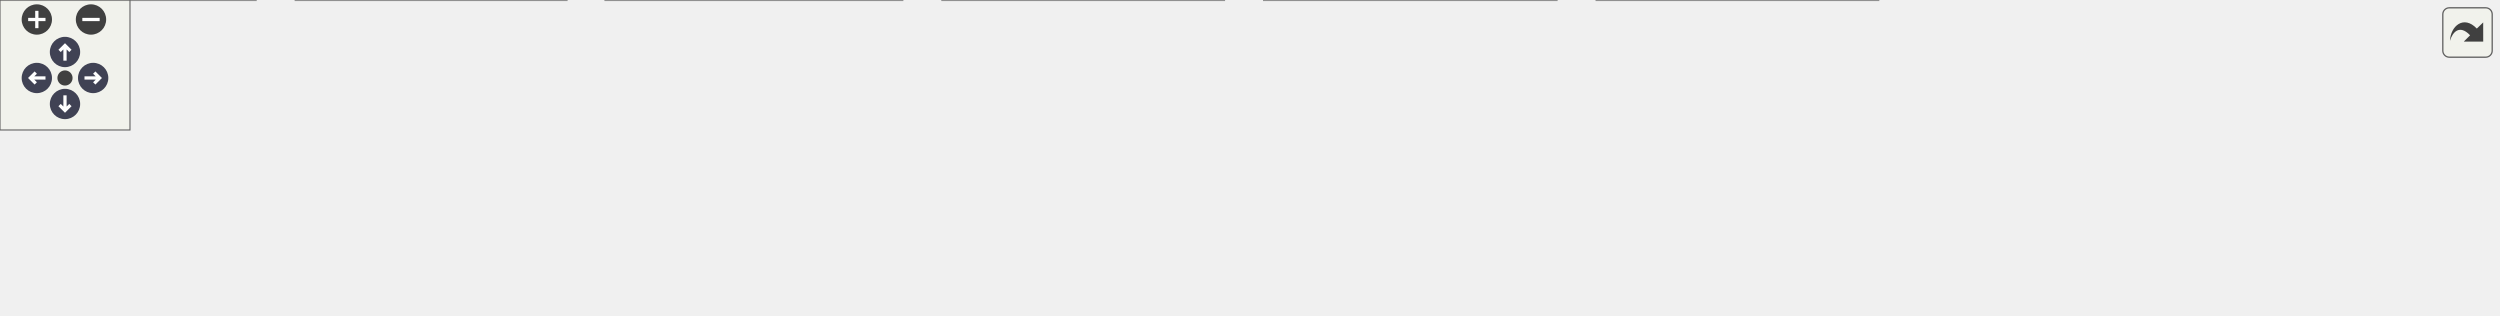
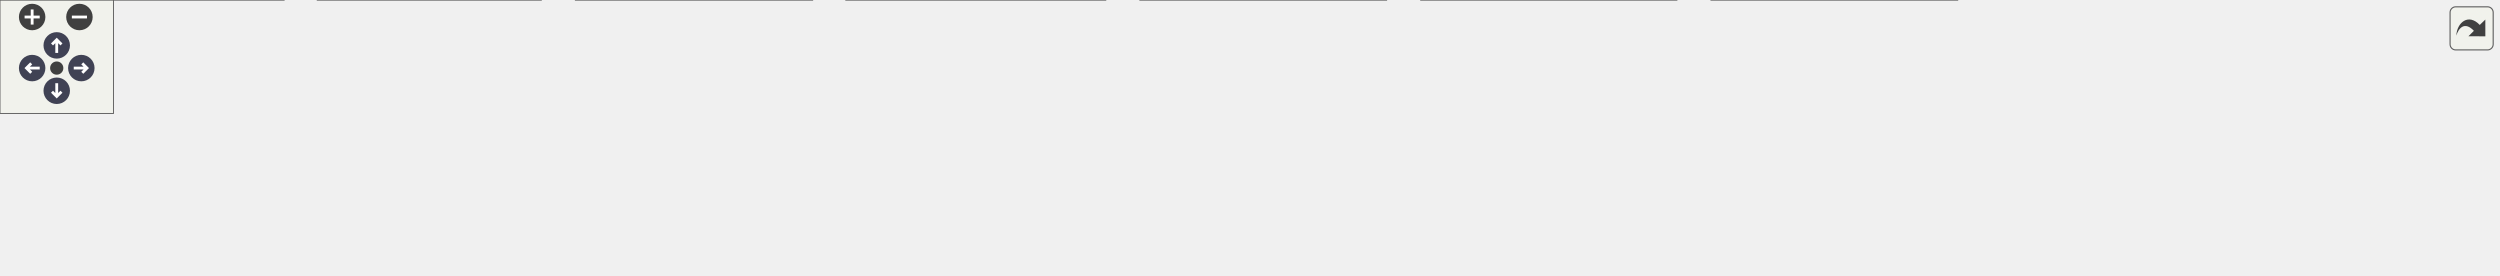
<svg xmlns="http://www.w3.org/2000/svg" xmlns:xlink="http://www.w3.org/1999/xlink" id="main" version="1.1" xml:space="preserve">
  <style type="text/css">
.node, .edge {opacity: 0.7;}
.node.selected, .edge.selected {opacity: 1;}
.edge:hover path { stroke: red; }
.edge:hover polygon { stroke: red; fill: red; }
</style>
  <defs>
    <circle id="rim" cx="0" cy="0" r="7" />
    <circle id="rim2" cx="0" cy="0" r="3.5" />
    <g id="zoomPlus">
      <use xlink:href="#rim" fill="#404040">
        <set attributeName="fill" to="#808080" begin="zoomplus.mouseover" end="zoomplus.mouseout" />
      </use>
      <path d="M-4,0h8M0,-4v8" fill="none" stroke="white" stroke-width="1.5" pointer-events="none" />
    </g>
    <g id="zoomMin">
      <use xlink:href="#rim" fill="#404040">
        <set attributeName="fill" to="#808080" begin="zoomminus.mouseover" end="zoomminus.mouseout" />
      </use>
      <path d="M-4,0h8" fill="none" stroke="white" stroke-width="1.5" pointer-events="none" />
    </g>
    <g id="arrowUp" transform="translate(30 24)">
      <use xlink:href="#rim" />
      <path pointer-events="none" fill="none" stroke="white" stroke-width="1.5" d="M0,-3.0v7 M-2.5,-0.5L0,-3.0L2.5,-0.5" />
    </g>
    <g id="arrowRight" transform="rotate(90) translate(36 -43)">
      <use xlink:href="#rim" />
      <path pointer-events="none" fill="none" stroke="white" stroke-width="1.5" d="M0,-3.0v7 M-2.5,-0.5L0,-3.0L2.5,-0.5" />
    </g>
    <g id="arrowDown" transform="rotate(180) translate(-30 -48)">
      <use xlink:href="#rim" />
      <path pointer-events="none" fill="none" stroke="white" stroke-width="1.5" d="M0,-3.0v7 M-2.5,-0.5L0,-3.0L2.5,-0.5" />
    </g>
    <g id="arrowLeft" transform="rotate(270) translate(-36 17)">
      <use xlink:href="#rim" />
      <path pointer-events="none" fill="none" stroke="white" stroke-width="1.5" d="M0,-3.0v7 M-2.5,-0.5L0,-3.0L2.5,-0.5" />
    </g>
    <g id="resetDef">
      <use xlink:href="#rim2" fill="#404040">
        <set attributeName="fill" to="#808080" begin="reset.mouseover" end="reset.mouseout" />
      </use>
    </g>
  </defs>
  <svg id="graph" class="graph">
    <g id="viewport">
      <g id="Node000001" class="node">
        <g id="a_Node000001">
          <a xlink:title=" ">
-             <polygon fill="#999999" stroke="#666666" points="645,-85 505,-85 505,-66 645,-66 645,-85" />
-             <text text-anchor="middle" x="575" y="-73" font-family="Helvetica,sans-Serif" font-size="10.00">src/lib/utils/fileExport.hpp</text>
+             <polygon fill="#999999" stroke="#666666" points="738,-85 598,-85 598,-66 738,-66 738,-85" />
+             <text text-anchor="middle" x="668" y="-73" font-family="Helvetica,sans-Serif" font-size="10.00">src/lib/utils/fileExport.hpp</text>
          </a>
        </g>
      </g>
      <g id="Node000002" class="node">
        <g id="a_Node000002">
-           <a xlink:href="encoderKvazaar_8cpp.html" target="_top" xlink:title=" ">
-             <polygon fill="white" stroke="#666666" points="118,-30 0,-30 0,0 118,0 118,-30" />
-             <text text-anchor="start" x="8" y="-18" font-family="Helvetica,sans-Serif" font-size="10.00">src/lib/mapEncoding</text>
-             <text text-anchor="middle" x="59" y="-7" font-family="Helvetica,sans-Serif" font-size="10.00">/encoderKvazaar.cpp</text>
+           <a xlink:href="bitstream__util_8cpp.html" target="_top" xlink:title=" ">
+             <polygon fill="white" stroke="#666666" points="150,-30 0,-30 0,0 150,0 150,-30" />
+             <text text-anchor="start" x="8" y="-18" font-family="Helvetica,sans-Serif" font-size="10.00">src/lib/bitstreamGeneration</text>
+             <text text-anchor="middle" x="75" y="-7" font-family="Helvetica,sans-Serif" font-size="10.00">/bitstream_util.cpp</text>
          </a>
        </g>
      </g>
      <g id="edge1_Node000001_Node000002" class="edge">
        <g id="a_edge1_Node000001_Node000002">
          <a xlink:title=" ">
-             <path fill="none" stroke="#63b8ff" d="M494.76,-69.06C404.87,-62.38 254.97,-49.48 127,-30 124.14,-29.56 121.22,-29.09 118.27,-28.58" />
-             <polygon fill="#63b8ff" stroke="#63b8ff" points="494.65,-72.56 504.88,-69.8 495.16,-65.58 494.65,-72.56" />
+             <path fill="none" stroke="#63b8ff" d="M587.76,-69.43C487.29,-62.63 310.01,-49.16 159,-30 156.07,-29.63 153.08,-29.23 150.06,-28.81" />
+             <polygon fill="#63b8ff" stroke="#63b8ff" points="587.62,-72.92 597.83,-70.1 588.09,-65.94 587.62,-72.92" />
          </a>
        </g>
      </g>
      <g id="Node000003" class="node">
        <g id="a_Node000003">
-           <a xlink:href="mapGeneration_8cpp.html" target="_top" xlink:title=" ">
-             <polygon fill="white" stroke="#666666" points="261.5,-30 136.5,-30 136.5,0 261.5,0 261.5,-30" />
-             <text text-anchor="start" x="144.5" y="-18" font-family="Helvetica,sans-Serif" font-size="10.00">src/lib/mapGeneration</text>
-             <text text-anchor="middle" x="199" y="-7" font-family="Helvetica,sans-Serif" font-size="10.00">/mapGeneration.cpp</text>
+           <a xlink:href="encoderKvazaar_8cpp.html" target="_top" xlink:title=" ">
+             <polygon fill="white" stroke="#666666" points="286,-30 168,-30 168,0 286,0 286,-30" />
+             <text text-anchor="start" x="176" y="-18" font-family="Helvetica,sans-Serif" font-size="10.00">src/lib/mapEncoding</text>
+             <text text-anchor="middle" x="227" y="-7" font-family="Helvetica,sans-Serif" font-size="10.00">/encoderKvazaar.cpp</text>
          </a>
        </g>
      </g>
      <g id="edge2_Node000001_Node000003" class="edge">
        <g id="a_edge2_Node000001_Node000003">
          <a xlink:title=" ">
-             <path fill="none" stroke="#63b8ff" d="M499.94,-64.61C438.1,-56.21 348.19,-43.4 270,-30 267.28,-29.53 264.5,-29.04 261.69,-28.54" />
-             <polygon fill="#63b8ff" stroke="#63b8ff" points="499.62,-68.1 510,-65.97 500.56,-61.16 499.62,-68.1" />
+             <path fill="none" stroke="#63b8ff" d="M587.57,-66.88C511.84,-59.24 395.37,-46.29 295,-30 292.14,-29.54 289.23,-29.04 286.28,-28.51" />
+             <polygon fill="#63b8ff" stroke="#63b8ff" points="587.68,-70.41 597.98,-67.93 588.38,-63.45 587.68,-70.41" />
          </a>
        </g>
      </g>
      <g id="Node000004" class="node">
        <g id="a_Node000004">
-           <a xlink:href="normalComputation_8cpp.html" target="_top" xlink:title=" ">
-             <polygon fill="white" stroke="#666666" points="416.5,-30 279.5,-30 279.5,0 416.5,0 416.5,-30" />
-             <text text-anchor="start" x="287.5" y="-18" font-family="Helvetica,sans-Serif" font-size="10.00">src/lib/patchGeneration</text>
-             <text text-anchor="middle" x="348" y="-7" font-family="Helvetica,sans-Serif" font-size="10.00">/normalComputation.cpp</text>
+           <a xlink:href="mapGeneration_8cpp.html" target="_top" xlink:title=" ">
+             <polygon fill="white" stroke="#666666" points="429.5,-30 304.5,-30 304.5,0 429.5,0 429.5,-30" />
+             <text text-anchor="start" x="312.5" y="-18" font-family="Helvetica,sans-Serif" font-size="10.00">src/lib/mapGeneration</text>
+             <text text-anchor="middle" x="367" y="-7" font-family="Helvetica,sans-Serif" font-size="10.00">/mapGeneration.cpp</text>
          </a>
        </g>
      </g>
      <g id="edge3_Node000001_Node000004" class="edge">
        <g id="a_edge3_Node000001_Node000004">
          <a xlink:title=" ">
-             <path fill="none" stroke="#63b8ff" d="M532.09,-63.44C495.38,-53.98 442.31,-40.3 402.57,-30.06" />
-             <polygon fill="#63b8ff" stroke="#63b8ff" points="531.44,-66.89 541.99,-65.99 533.18,-60.11 531.44,-66.89" />
+             <path fill="none" stroke="#63b8ff" d="M613.58,-64.03C566.97,-55.04 498.06,-41.73 438,-30 435.29,-29.47 432.52,-28.93 429.72,-28.38" />
+             <polygon fill="#63b8ff" stroke="#63b8ff" points="612.99,-67.48 623.47,-65.93 614.31,-60.6 612.99,-67.48" />
          </a>
        </g>
      </g>
      <g id="Node000005" class="node">
        <g id="a_Node000005">
-           <a xlink:href="normalOrientation_8cpp.html" target="_top" xlink:title=" ">
-             <polygon fill="white" stroke="#666666" points="565,-30 435,-30 435,0 565,0 565,-30" />
-             <text text-anchor="start" x="443" y="-18" font-family="Helvetica,sans-Serif" font-size="10.00">src/lib/patchGeneration</text>
-             <text text-anchor="middle" x="500" y="-7" font-family="Helvetica,sans-Serif" font-size="10.00">/normalOrientation.cpp</text>
+           <a xlink:href="normalComputation_8cpp.html" target="_top" xlink:title=" ">
+             <polygon fill="white" stroke="#666666" points="584.5,-30 447.5,-30 447.5,0 584.5,0 584.5,-30" />
+             <text text-anchor="start" x="455.5" y="-18" font-family="Helvetica,sans-Serif" font-size="10.00">src/lib/patchGeneration</text>
+             <text text-anchor="middle" x="516" y="-7" font-family="Helvetica,sans-Serif" font-size="10.00">/normalComputation.cpp</text>
          </a>
        </g>
      </g>
      <g id="edge4_Node000001_Node000005" class="edge">
        <g id="a_edge4_Node000001_Node000005">
          <a xlink:title=" ">
-             <path fill="none" stroke="#63b8ff" d="M555.77,-59.5C544.17,-50.45 529.49,-39 518.1,-30.11" />
-             <polygon fill="#63b8ff" stroke="#63b8ff" points="553.9,-62.48 563.93,-65.87 558.2,-56.96 553.9,-62.48" />
+             <path fill="none" stroke="#63b8ff" d="M636.39,-62.33C611.96,-52.93 578.13,-39.91 552.54,-30.06" />
+             <polygon fill="#63b8ff" stroke="#63b8ff" points="635.31,-65.67 645.9,-65.99 637.82,-59.14 635.31,-65.67" />
          </a>
        </g>
      </g>
      <g id="Node000006" class="node">
        <g id="a_Node000006">
-           <a xlink:href="patchSegmentation_8cpp.html" target="_top" xlink:title=" ">
-             <polygon fill="white" stroke="#666666" points="718.5,-30 583.5,-30 583.5,0 718.5,0 718.5,-30" />
-             <text text-anchor="start" x="591.5" y="-18" font-family="Helvetica,sans-Serif" font-size="10.00">src/lib/patchGeneration</text>
-             <text text-anchor="middle" x="651" y="-7" font-family="Helvetica,sans-Serif" font-size="10.00">/patchSegmentation.cpp</text>
+           <a xlink:href="normalOrientation_8cpp.html" target="_top" xlink:title=" ">
+             <polygon fill="white" stroke="#666666" points="733,-30 603,-30 603,0 733,0 733,-30" />
+             <text text-anchor="start" x="611" y="-18" font-family="Helvetica,sans-Serif" font-size="10.00">src/lib/patchGeneration</text>
+             <text text-anchor="middle" x="668" y="-7" font-family="Helvetica,sans-Serif" font-size="10.00">/normalOrientation.cpp</text>
          </a>
        </g>
      </g>
      <g id="edge5_Node000001_Node000006" class="edge">
        <g id="a_edge5_Node000001_Node000006">
          <a xlink:title=" ">
-             <path fill="none" stroke="#63b8ff" d="M594.14,-59.77C605.95,-50.68 621.01,-39.09 632.66,-30.11" />
-             <polygon fill="#63b8ff" stroke="#63b8ff" points="592,-56.99 586.21,-65.87 596.27,-62.54 592,-56.99" />
+             <path fill="none" stroke="#63b8ff" d="M668,-55.65C668,-47.36 668,-37.78 668,-30.11" />
+             <polygon fill="#63b8ff" stroke="#63b8ff" points="664.5,-55.87 668,-65.87 671.5,-55.87 664.5,-55.87" />
          </a>
        </g>
      </g>
      <g id="Node000007" class="node">
        <g id="a_Node000007">
-           <a xlink:href="ppiSegmenter_8cpp.html" target="_top" xlink:title=" ">
-             <polygon fill="white" stroke="#666666" points="867,-30 737,-30 737,0 867,0 867,-30" />
-             <text text-anchor="start" x="745" y="-18" font-family="Helvetica,sans-Serif" font-size="10.00">src/lib/patchGeneration</text>
-             <text text-anchor="middle" x="802" y="-7" font-family="Helvetica,sans-Serif" font-size="10.00">/ppiSegmenter.cpp</text>
+           <a xlink:href="patchSegmentation_8cpp.html" target="_top" xlink:title=" ">
+             <polygon fill="white" stroke="#666666" points="886.5,-30 751.5,-30 751.5,0 886.5,0 886.5,-30" />
+             <text text-anchor="start" x="759.5" y="-18" font-family="Helvetica,sans-Serif" font-size="10.00">src/lib/patchGeneration</text>
+             <text text-anchor="middle" x="819" y="-7" font-family="Helvetica,sans-Serif" font-size="10.00">/patchSegmentation.cpp</text>
          </a>
        </g>
      </g>
      <g id="edge6_Node000001_Node000007" class="edge">
        <g id="a_edge6_Node000001_Node000007">
          <a xlink:title=" ">
-             <path fill="none" stroke="#63b8ff" d="M617.91,-63.44C654.62,-53.98 707.69,-40.3 747.43,-30.06" />
-             <polygon fill="#63b8ff" stroke="#63b8ff" points="616.82,-60.11 608.01,-65.99 618.56,-66.89 616.82,-60.11" />
+             <path fill="none" stroke="#63b8ff" d="M699.41,-62.33C723.67,-52.93 757.28,-39.91 782.7,-30.06" />
+             <polygon fill="#63b8ff" stroke="#63b8ff" points="698.02,-59.12 689.96,-65.99 700.55,-65.64 698.02,-59.12" />
          </a>
        </g>
      </g>
      <g id="Node000008" class="node">
        <g id="a_Node000008">
-           <a xlink:href="fileExport_8cpp.html" target="_top" xlink:title=" ">
-             <polygon fill="white" stroke="#666666" points="1025,-24.5 885,-24.5 885,-5.5 1025,-5.5 1025,-24.5" />
-             <text text-anchor="middle" x="955" y="-12.5" font-family="Helvetica,sans-Serif" font-size="10.00">src/lib/utils/fileExport.cpp</text>
+           <a xlink:href="ppiSegmenter_8cpp.html" target="_top" xlink:title=" ">
+             <polygon fill="white" stroke="#666666" points="1035,-30 905,-30 905,0 1035,0 1035,-30" />
+             <text text-anchor="start" x="913" y="-18" font-family="Helvetica,sans-Serif" font-size="10.00">src/lib/patchGeneration</text>
+             <text text-anchor="middle" x="970" y="-7" font-family="Helvetica,sans-Serif" font-size="10.00">/ppiSegmenter.cpp</text>
          </a>
        </g>
      </g>
      <g id="edge7_Node000001_Node000008" class="edge">
        <g id="a_edge7_Node000001_Node000008">
          <a xlink:title=" ">
-             <path fill="none" stroke="#63b8ff" d="M646.1,-64.57C707.15,-55.91 797.47,-42.76 876,-30 886.45,-28.3 897.66,-26.38 908.25,-24.51" />
-             <polygon fill="#63b8ff" stroke="#63b8ff" points="645.6,-61.11 636.19,-65.98 646.58,-68.04 645.6,-61.11" />
+             <path fill="none" stroke="#63b8ff" d="M721.8,-64.08C773.02,-54.16 850.19,-39.21 904.86,-28.62" />
+             <polygon fill="#63b8ff" stroke="#63b8ff" points="721.07,-60.66 711.91,-65.99 722.4,-67.53 721.07,-60.66" />
          </a>
        </g>
      </g>
      <g id="Node000009" class="node">
        <g id="a_Node000009">
-           <a xlink:href="uvgvpcc_8cpp.html" target="_top" xlink:title=" ">
-             <polygon fill="white" stroke="#666666" points="1153,-24.5 1043,-24.5 1043,-5.5 1153,-5.5 1153,-24.5" />
-             <text text-anchor="middle" x="1098" y="-12.5" font-family="Helvetica,sans-Serif" font-size="10.00">src/lib/uvgvpcc.cpp</text>
+           <a xlink:href="fileExport_8cpp.html" target="_top" xlink:title=" ">
+             <polygon fill="white" stroke="#666666" points="1193,-24.5 1053,-24.5 1053,-5.5 1193,-5.5 1193,-24.5" />
+             <text text-anchor="middle" x="1123" y="-12.5" font-family="Helvetica,sans-Serif" font-size="10.00">src/lib/utils/fileExport.cpp</text>
          </a>
        </g>
      </g>
      <g id="edge8_Node000001_Node000009" class="edge">
        <g id="a_edge8_Node000001_Node000009">
          <a xlink:title=" ">
-             <path fill="none" stroke="#63b8ff" d="M655.38,-69.61C747.3,-63.34 902.12,-50.74 1034,-30 1043.33,-28.53 1053.33,-26.55 1062.6,-24.53" />
-             <polygon fill="#63b8ff" stroke="#63b8ff" points="655.06,-66.12 645.31,-70.29 655.53,-73.11 655.06,-66.12" />
+             <path fill="none" stroke="#63b8ff" d="M748.16,-66.36C824.41,-58.31 942.25,-45.02 1044,-30 1054.89,-28.39 1066.58,-26.44 1077.54,-24.52" />
+             <polygon fill="#63b8ff" stroke="#63b8ff" points="747.73,-62.89 738.15,-67.42 748.46,-69.85 747.73,-62.89" />
+           </a>
+         </g>
+       </g>
+       <g id="Node000010" class="node">
+         <g id="a_Node000010">
+           <a xlink:href="uvgvpcc_8cpp.html" target="_top" xlink:title=" ">
+             <polygon fill="white" stroke="#666666" points="1321,-24.5 1211,-24.5 1211,-5.5 1321,-5.5 1321,-24.5" />
+             <text text-anchor="middle" x="1266" y="-12.5" font-family="Helvetica,sans-Serif" font-size="10.00">src/lib/uvgvpcc.cpp</text>
+           </a>
+         </g>
+       </g>
+       <g id="edge9_Node000001_Node000010" class="edge">
+         <g id="a_edge9_Node000001_Node000010">
+           <a xlink:title=" ">
+             <path fill="none" stroke="#63b8ff" d="M748.51,-71.11C853.38,-65.94 1042.19,-54.03 1202,-30 1211.45,-28.58 1221.59,-26.58 1230.94,-24.54" />
+             <polygon fill="#63b8ff" stroke="#63b8ff" points="748.14,-67.63 738.32,-71.61 748.48,-74.62 748.14,-67.63" />
          </a>
        </g>
      </g>
    </g>
  </svg>
  <g id="navigator" transform="translate(0 0)" fill="#404254">
    <rect fill="#f2f5e9" fill-opacity="0.5" stroke="#606060" stroke-width=".5" x="0" y="0" width="60" height="60" />
    <use id="zoomplus" xlink:href="#zoomPlus" x="17" y="9" />
    <use id="zoomminus" xlink:href="#zoomMin" x="42" y="9" />
    <use id="reset" xlink:href="#resetDef" x="30" y="36" />
    <use id="arrowup" xlink:href="#arrowUp" x="0" y="0" />
    <use id="arrowright" xlink:href="#arrowRight" x="0" y="0" />
    <use id="arrowdown" xlink:href="#arrowDown" x="0" y="0" />
    <use id="arrowleft" xlink:href="#arrowLeft" x="0" y="0" />
  </g>
  <svg viewBox="0 0 15 15" width="100%" height="30px" preserveAspectRatio="xMaxYMin meet">
    <g id="arrow_out" transform="scale(0.3 0.3)">
      <a xlink:href="fileExport_8hpp__dep__incl_org.svg" target="_base">
        <rect id="button" ry="5" rx="5" y="6" x="6" height="38" width="38" fill="#f2f5e9" fill-opacity="0.5" stroke="#606060" stroke-width="1.0" />
        <path id="arrow" d="M 11.5,31.437 C 11.94,20.098 22.043,11.323 32.159,21.979 L 37.069,17.246 C 37.069,17.246 37.088,32 37.088,32 L 22.16,31.978 C 22.16,31.978 26.998,27.14 26.998,27.14 C 18.529,18.264 13.292,25.23 11.5,31.437 z" style="fill:#404040;" />
      </a>
    </g>
  </svg>
  <style type="text/css">

[data-mouse-over-selected='false'] { opacity: 0.7; }
[data-mouse-over-selected='true']  { opacity: 1.0; }

</style>
</svg>
